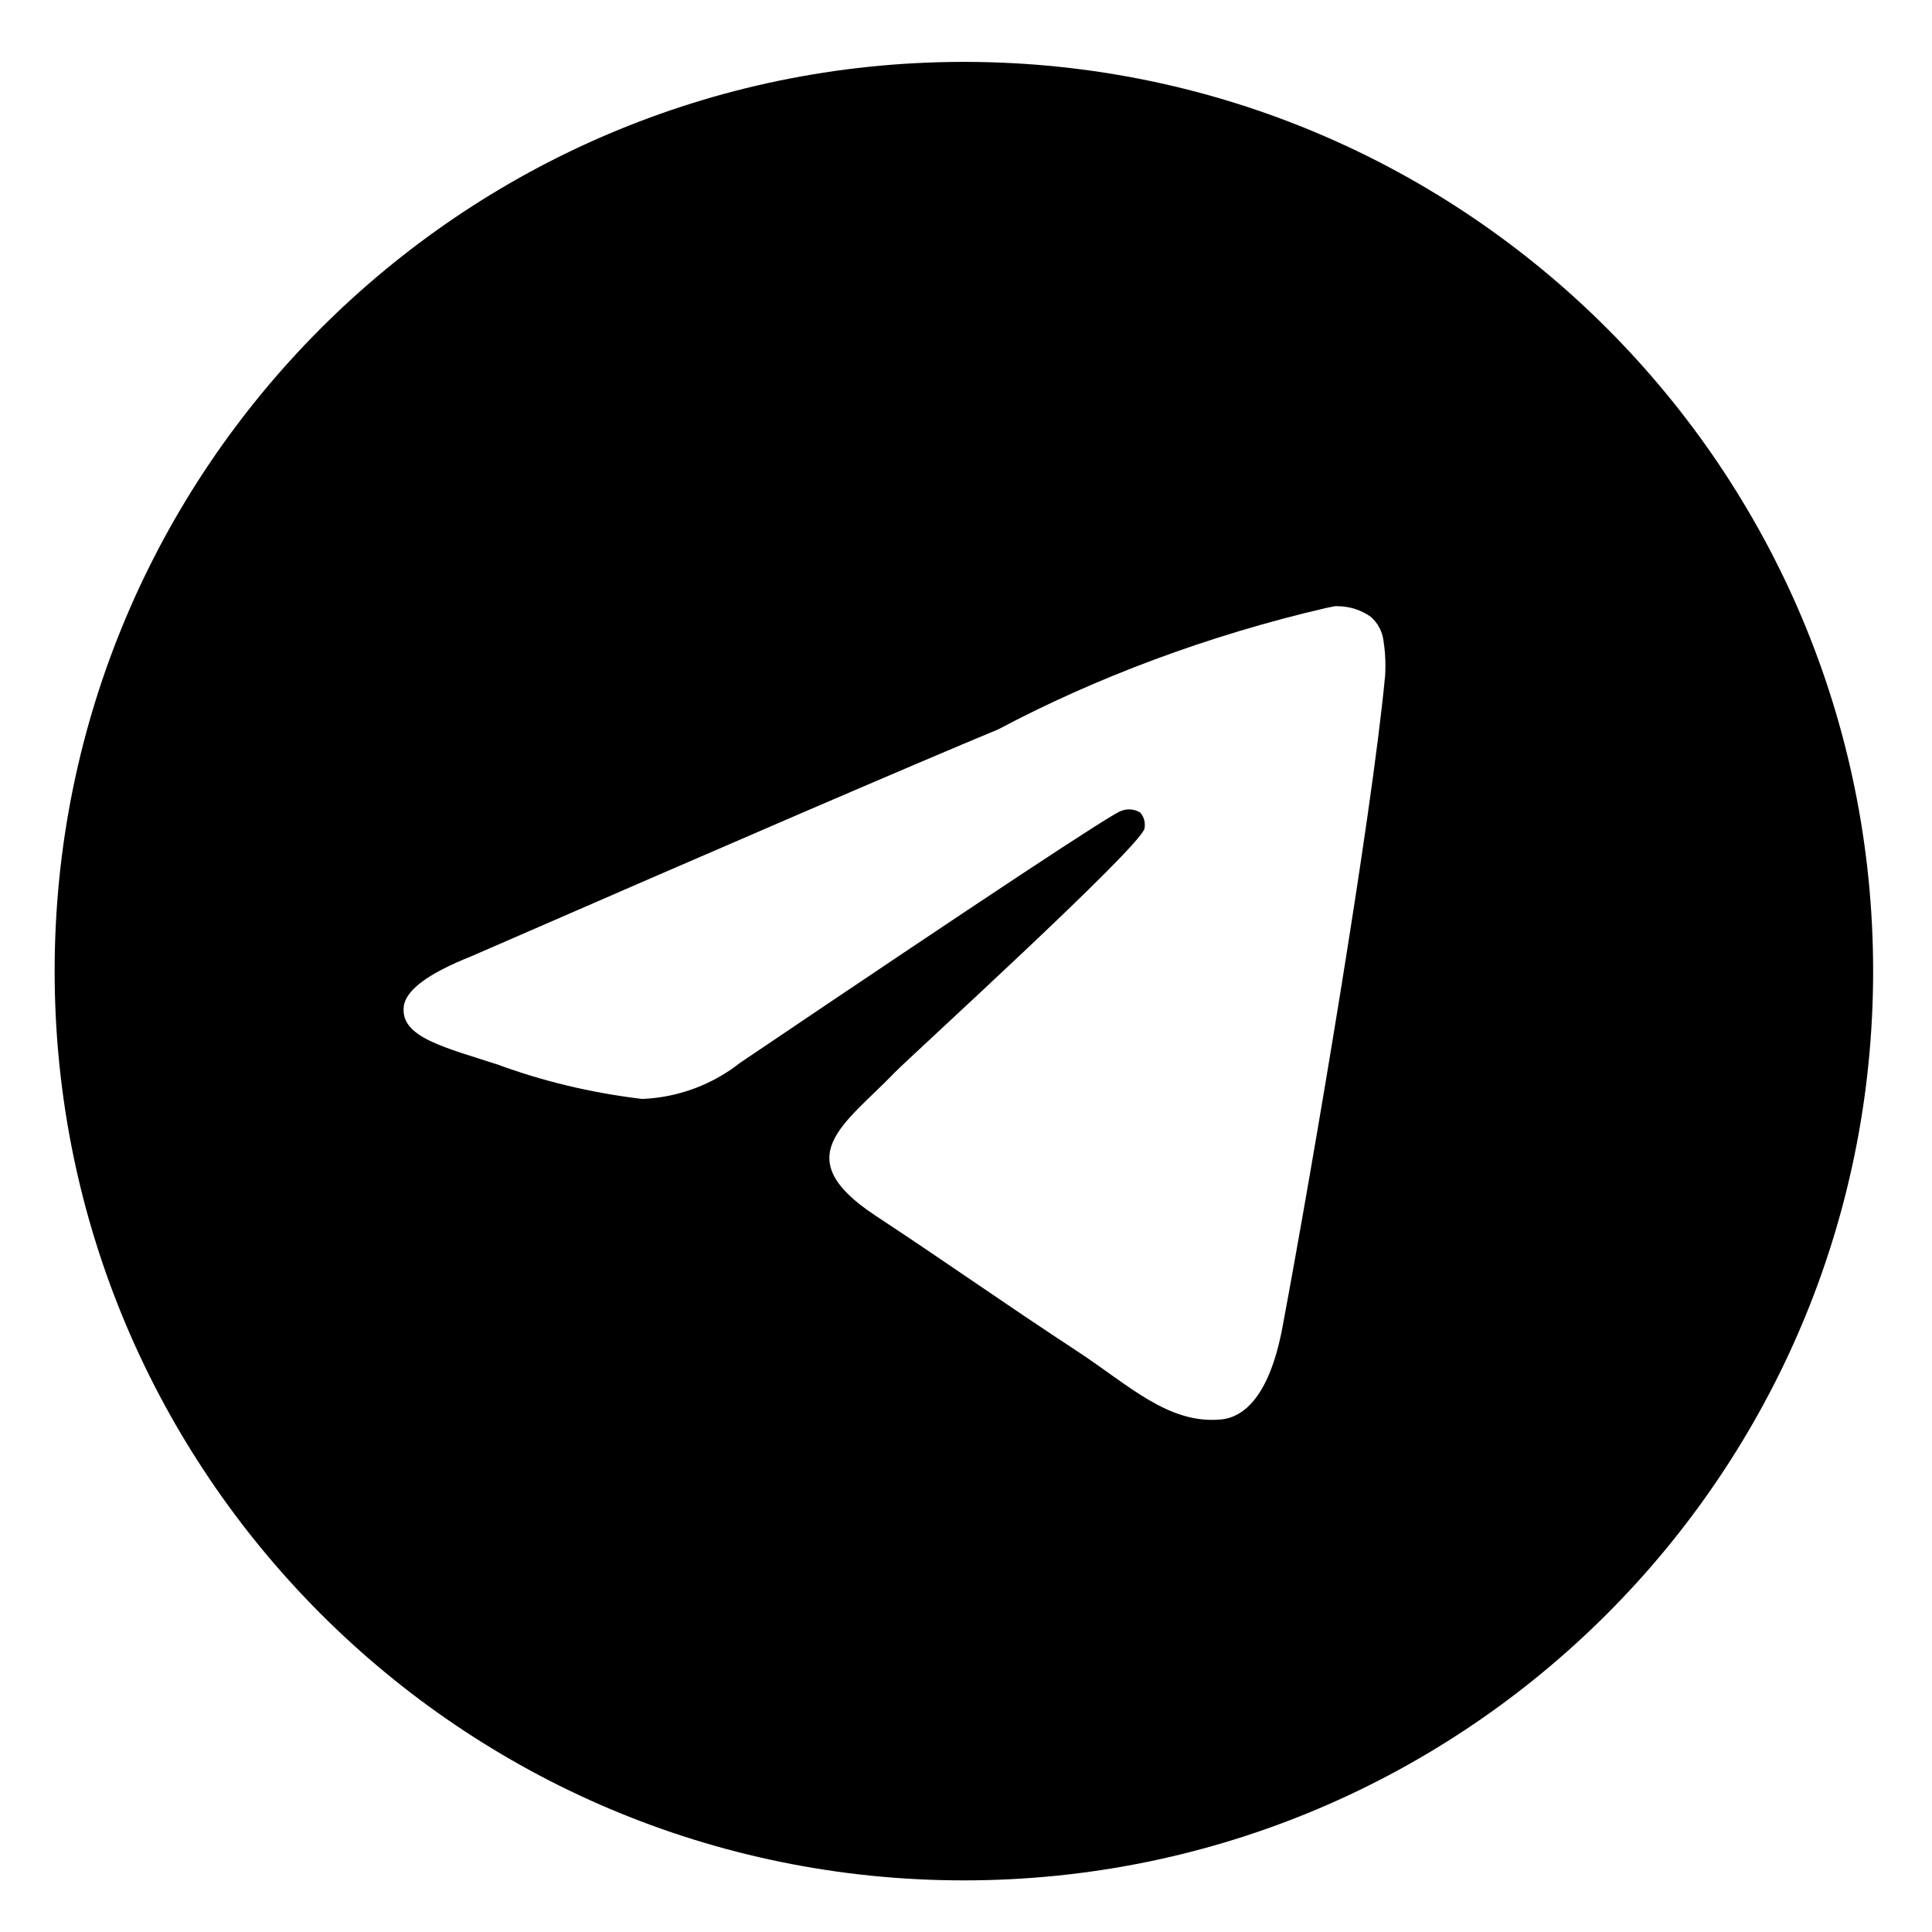
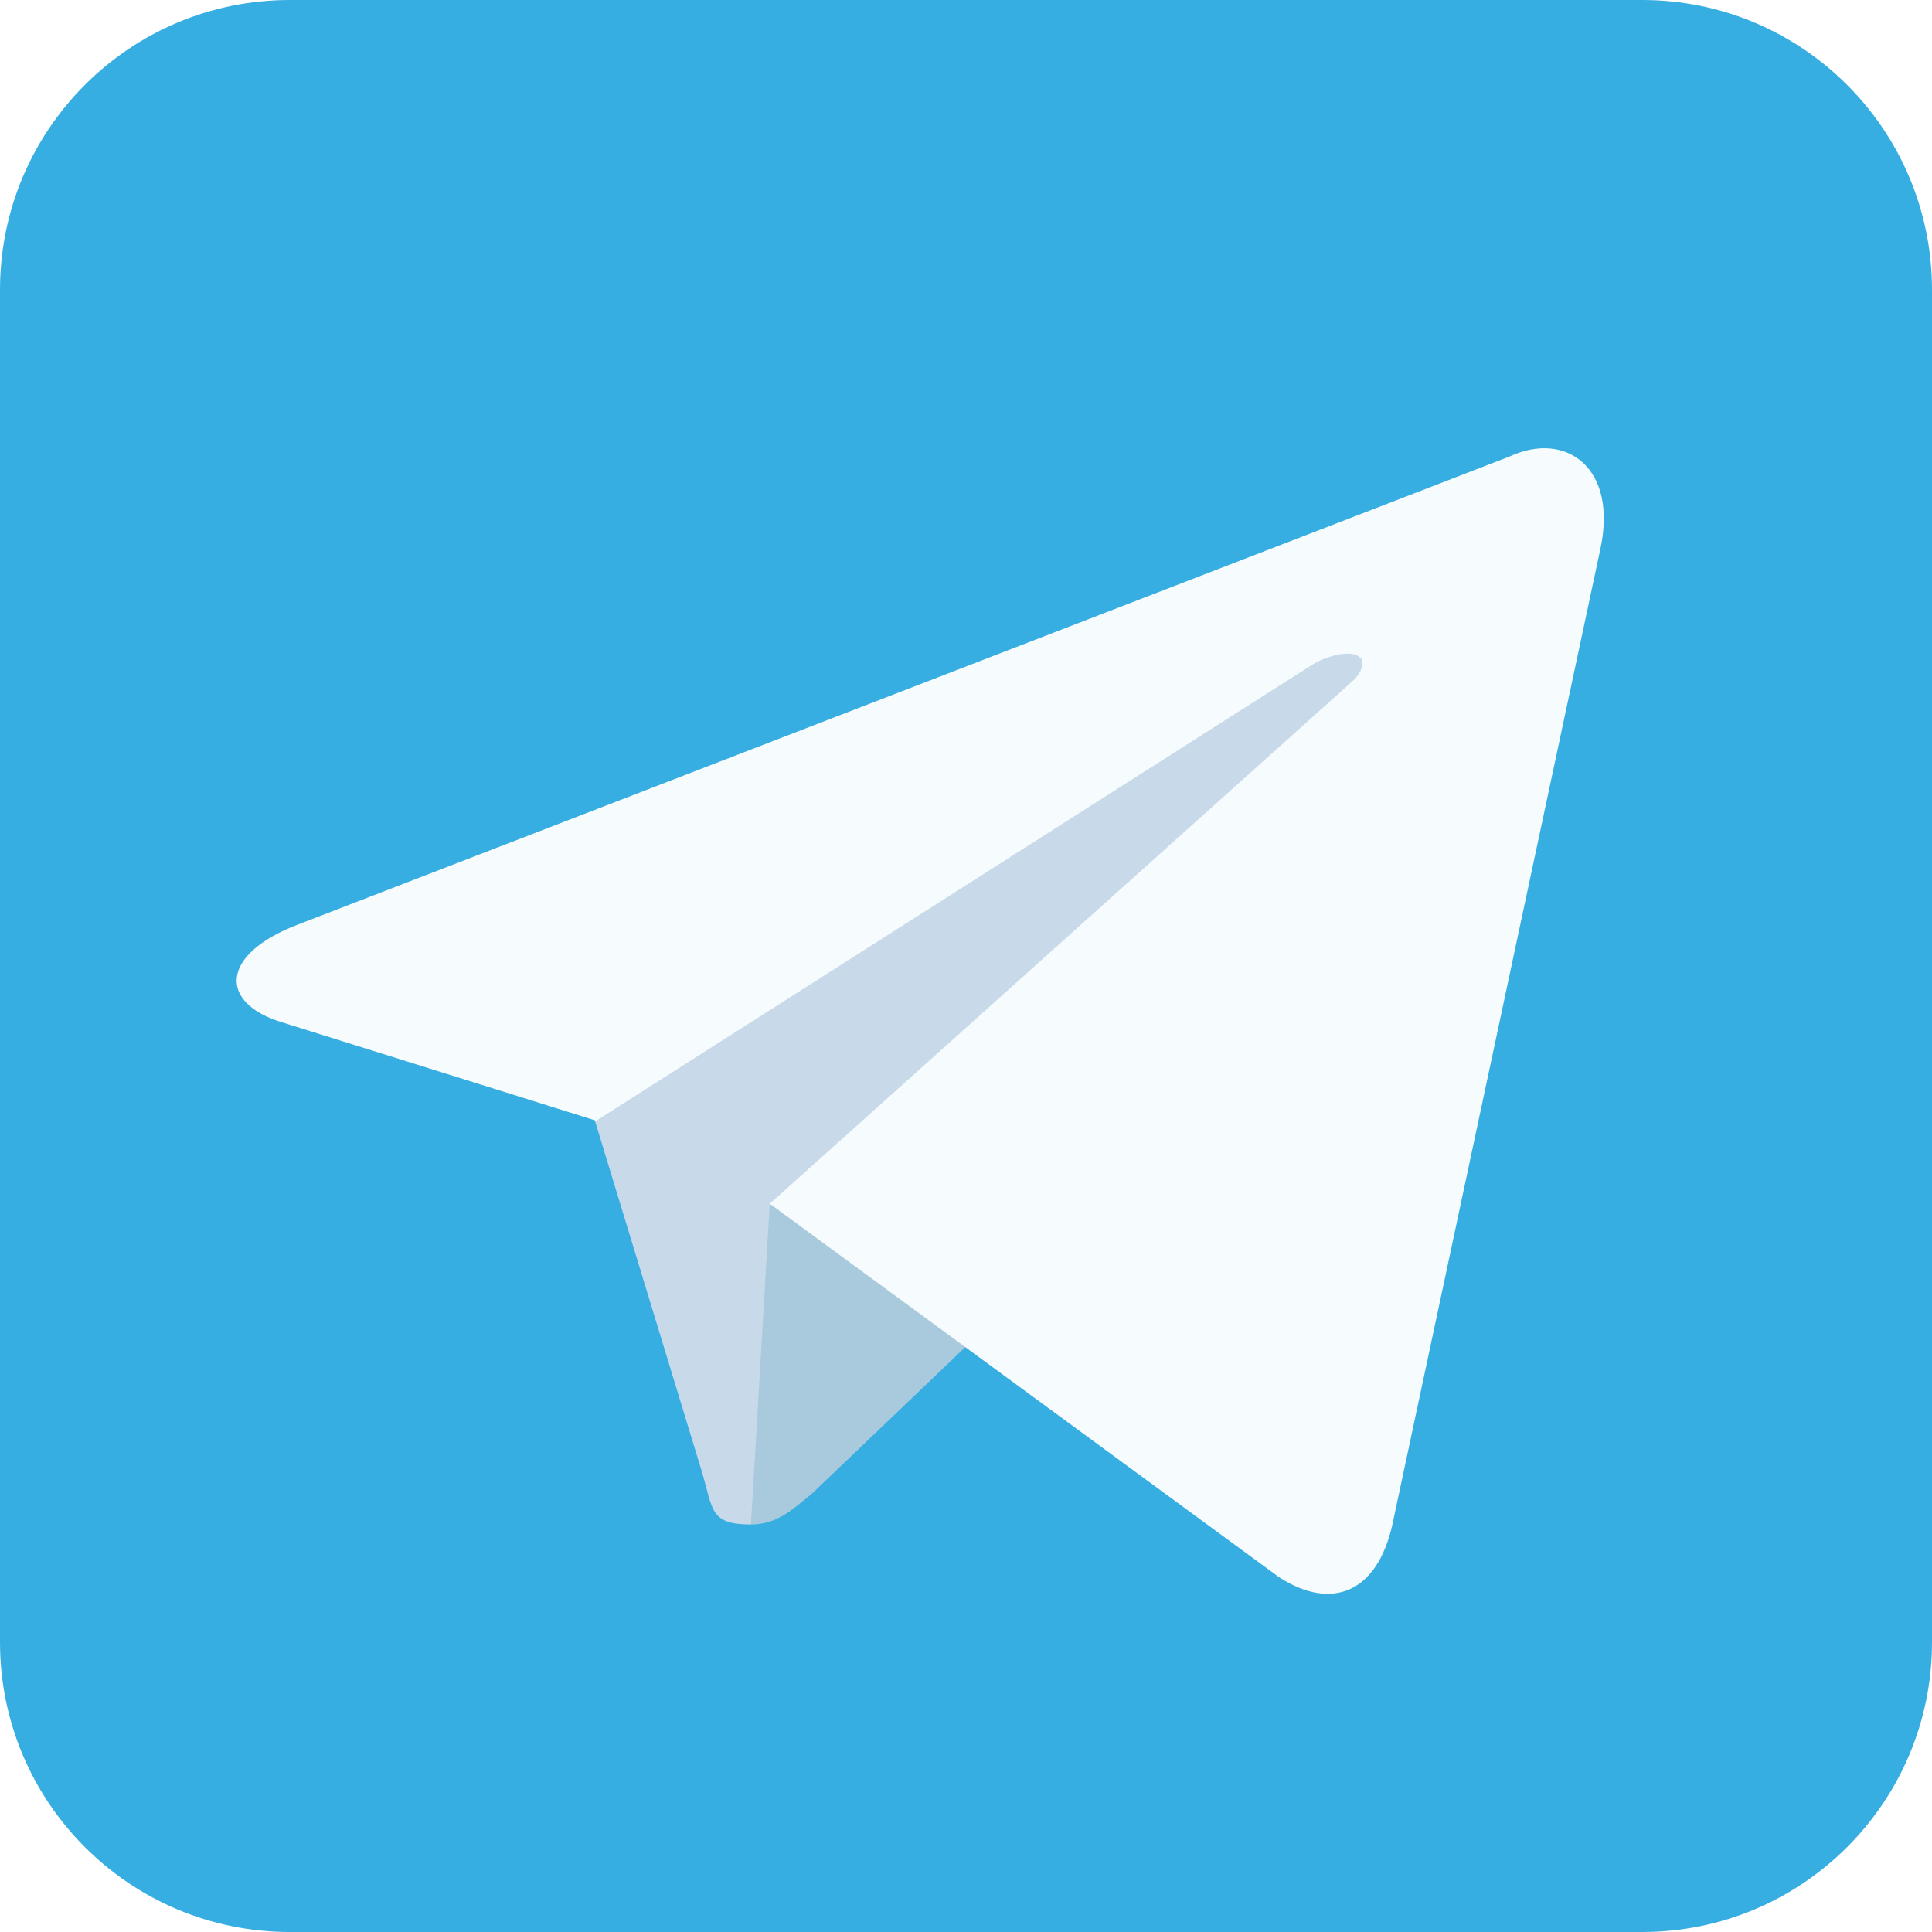
- <svg xmlns="http://www.w3.org/2000/svg" fill="#000000" width="800px" height="800px" viewBox="0 0 32 32" version="1.1">
-   <path d="M22.122 10.040c0.006-0 0.014-0 0.022-0 0.209 0 0.403 0.065 0.562 0.177l-0.003-0.002c0.116 0.101 0.194 0.243 0.213 0.403l0 0.003c0.020 0.122 0.031 0.262 0.031 0.405 0 0.065-0.002 0.129-0.007 0.193l0-0.009c-0.225 2.369-1.201 8.114-1.697 10.766-0.21 1.123-0.623 1.499-1.023 1.535-0.869 0.081-1.529-0.574-2.371-1.126-1.318-0.865-2.063-1.403-3.342-2.246-1.479-0.973-0.52-1.51 0.322-2.384 0.221-0.23 4.052-3.715 4.127-4.031 0.004-0.019 0.006-0.040 0.006-0.062 0-0.078-0.029-0.149-0.076-0.203l0 0c-0.052-0.034-0.117-0.053-0.185-0.053-0.045 0-0.088 0.009-0.128 0.024l0.002-0.001q-0.198 0.045-6.316 4.174c-0.445 0.351-1.007 0.573-1.619 0.599l-0.006 0c-0.867-0.105-1.654-0.298-2.401-0.573l0.074 0.024c-0.938-0.306-1.683-0.467-1.619-0.985q0.051-0.404 1.114-0.827 6.548-2.853 8.733-3.761c1.607-0.853 3.47-1.555 5.429-2.010l0.157-0.031zM15.93 1.025c-8.302 0.020-15.025 6.755-15.025 15.060 0 8.317 6.742 15.060 15.060 15.060s15.060-6.742 15.060-15.060c0-8.305-6.723-15.040-15.023-15.060h-0.002q-0.035-0-0.070 0z" />
+ <svg xmlns="http://www.w3.org/2000/svg" aria-label="Telegram" role="img" viewBox="0 0 512 512">
+   <rect width="512" height="512" rx="15%" fill="#37aee2" />
+   <path fill="#c8daea" d="M199 404c-11 0-10-4-13-14l-32-105 245-144" />
+   <path fill="#a9c9dd" d="M199 404c7 0 11-4 16-8l45-43-56-34" />
+   <path fill="#f6fbfe" d="M204 319l135 99c14 9 26 4 30-14l55-258c5-22-9-32-24-25L79 245c-21 8-21 21-4 26l83 26 190-121c9-5 17-3 11 4" />
</svg>
